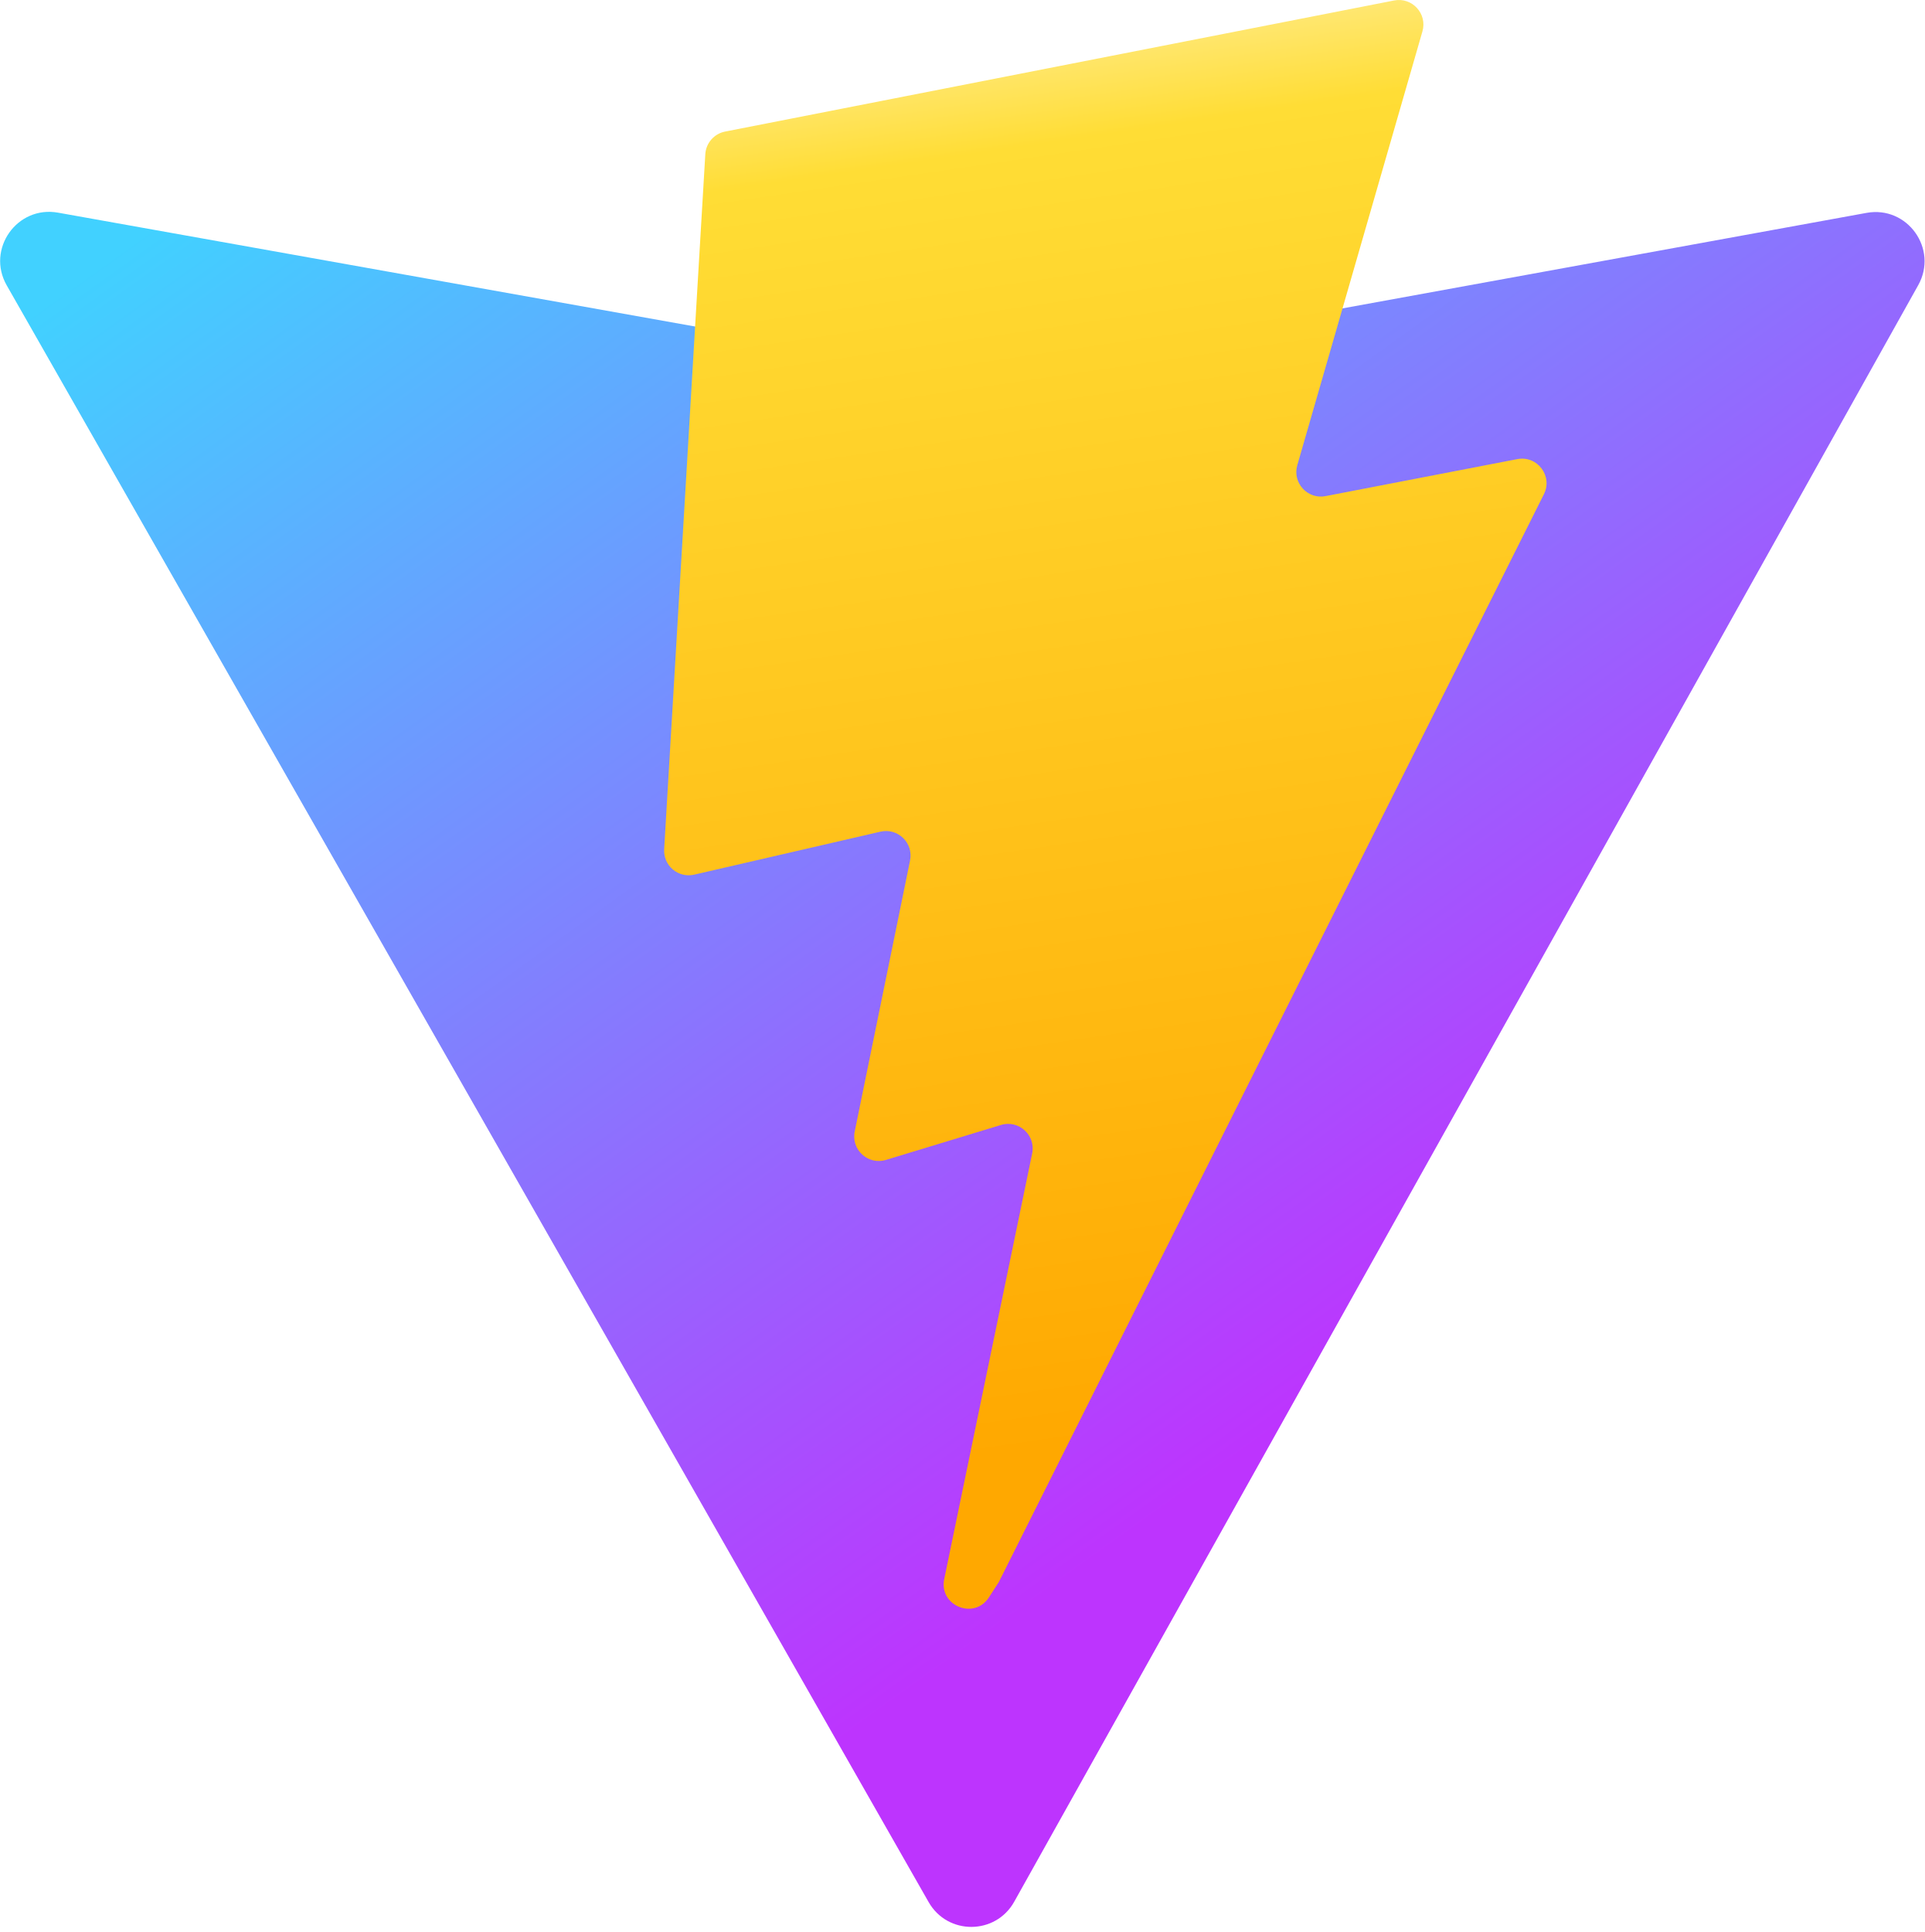
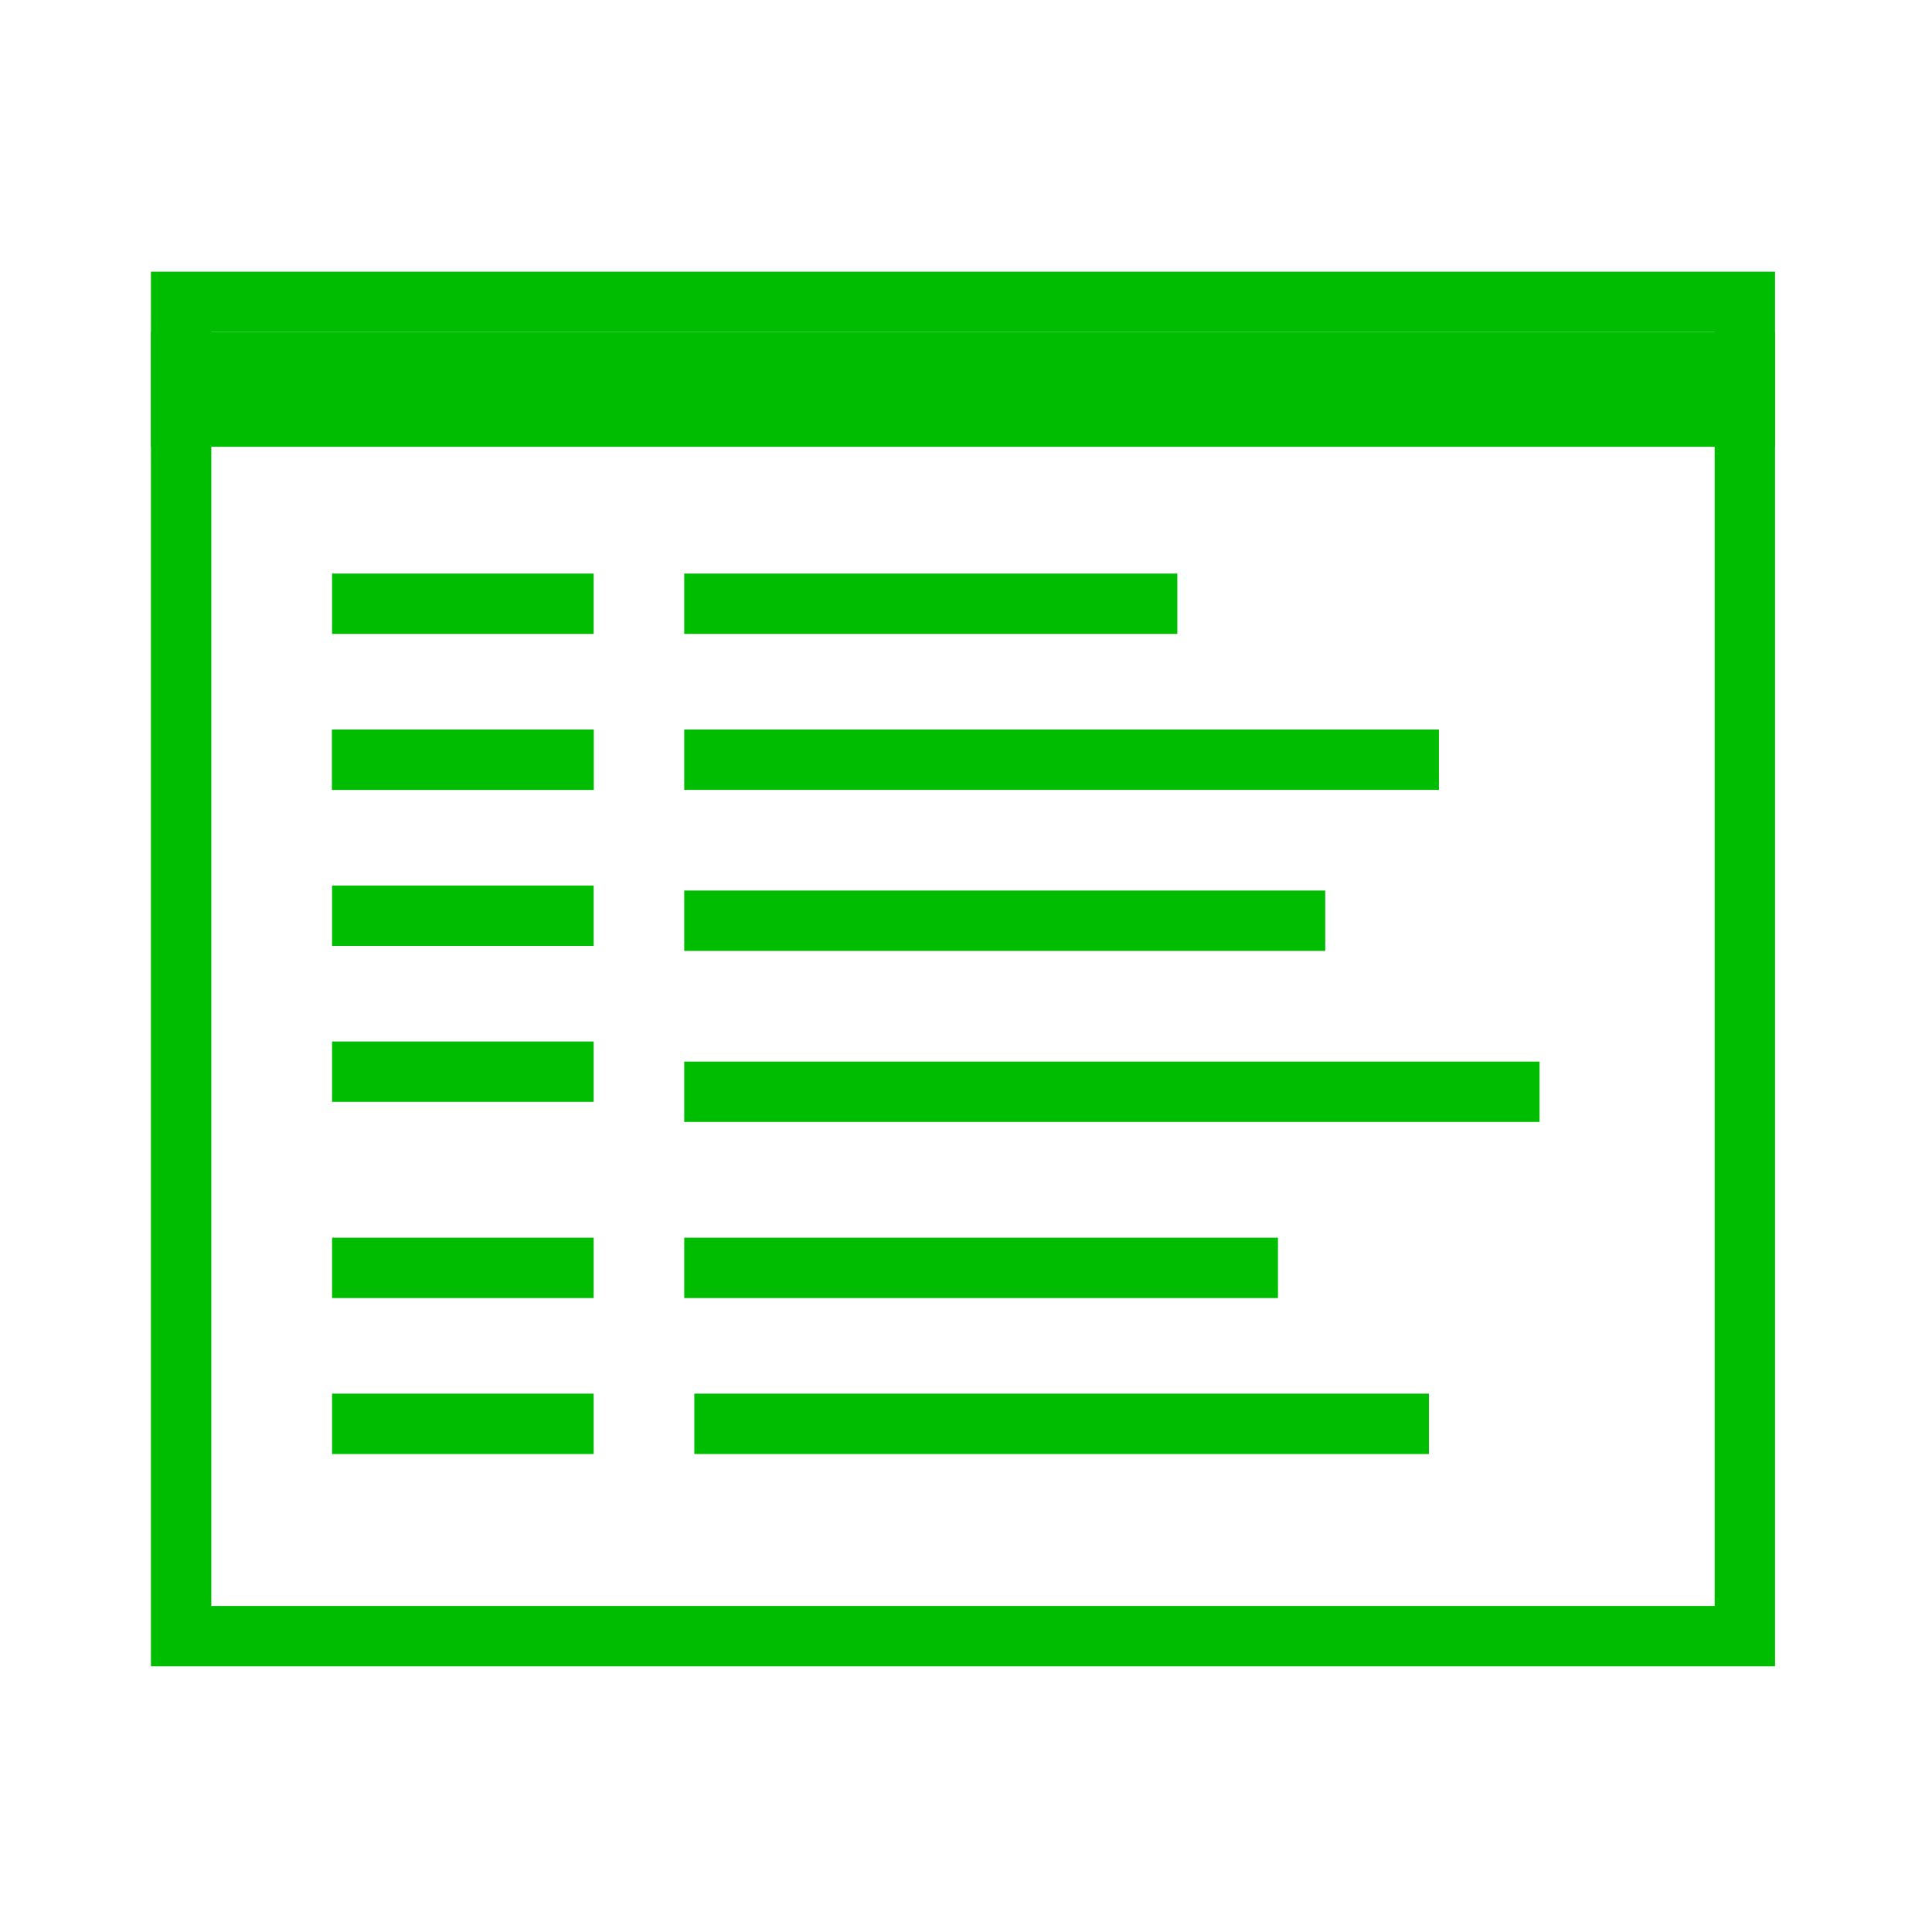
- <svg xmlns="http://www.w3.org/2000/svg" aria-hidden="true" role="img" class="iconify iconify--logos" width="31.88" height="32" preserveAspectRatio="xMidYMid meet" viewBox="0 0 256 257">
-   <defs>
-     <linearGradient id="IconifyId1813088fe1fbc01fb466" x1="-.828%" x2="57.636%" y1="7.652%" y2="78.411%">
-       <stop offset="0%" stop-color="#41D1FF" />
-       <stop offset="100%" stop-color="#BD34FE" />
-     </linearGradient>
-     <linearGradient id="IconifyId1813088fe1fbc01fb467" x1="43.376%" x2="50.316%" y1="2.242%" y2="89.03%">
-       <stop offset="0%" stop-color="#FFEA83" />
-       <stop offset="8.333%" stop-color="#FFDD35" />
-       <stop offset="100%" stop-color="#FFA800" />
-     </linearGradient>
-   </defs>
-   <path fill="url(#IconifyId1813088fe1fbc01fb466)" d="M255.153 37.938L134.897 252.976c-2.483 4.44-8.862 4.466-11.382.048L.875 37.958c-2.746-4.814 1.371-10.646 6.827-9.67l120.385 21.517a6.537 6.537 0 0 0 2.322-.004l117.867-21.483c5.438-.991 9.574 4.796 6.877 9.62Z" />
-   <path fill="url(#IconifyId1813088fe1fbc01fb467)" d="M185.432.063L96.44 17.501a3.268 3.268 0 0 0-2.634 3.014l-5.474 92.456a3.268 3.268 0 0 0 3.997 3.378l24.777-5.718c2.318-.535 4.413 1.507 3.936 3.838l-7.361 36.047c-.495 2.426 1.782 4.5 4.151 3.78l15.304-4.649c2.372-.72 4.652 1.36 4.15 3.788l-11.698 56.621c-.732 3.542 3.979 5.473 5.943 2.437l1.313-2.028l72.516-144.72c1.215-2.423-.88-5.186-3.54-4.672l-25.505 4.922c-2.396.462-4.435-1.77-3.759-4.114l16.646-57.705c.677-2.35-1.37-4.583-3.769-4.113Z" />
+ <svg xmlns="http://www.w3.org/2000/svg" width="800" height="800" viewBox="0 0 32 32">
+   <path d="M29.4 27.6H2.5V4.5h26.9Zm-25.9-1h24.9V5.5H3.5Z" style="fill:#00bd02" />
+   <path style="fill:#00bd02" d="M2.5 5.5h26.9v1.9H2.5zm8.833 4H19.5v1h-8.167zm0 2.583h12.5v1h-12.5zm0 2.667H21.95v1H11.333zm0 2.833H25.5v1H11.333zm0 2.917h9.834v1h-9.834zm.167 2.583h12.167v1H11.5zM5.5 9.5h4.333v1H5.5zm0 2.583h4.333v1H5.5z" />
+   <path style="fill:#00bd02" d="M5.5 12.083h4.333v1H5.5zm0 2.584h4.333v1H5.5zm0 2.583h4.333v1H5.5zm0 3.25h4.333v1H5.5zm0 2.583h4.333v1H5.5z" />
</svg>
